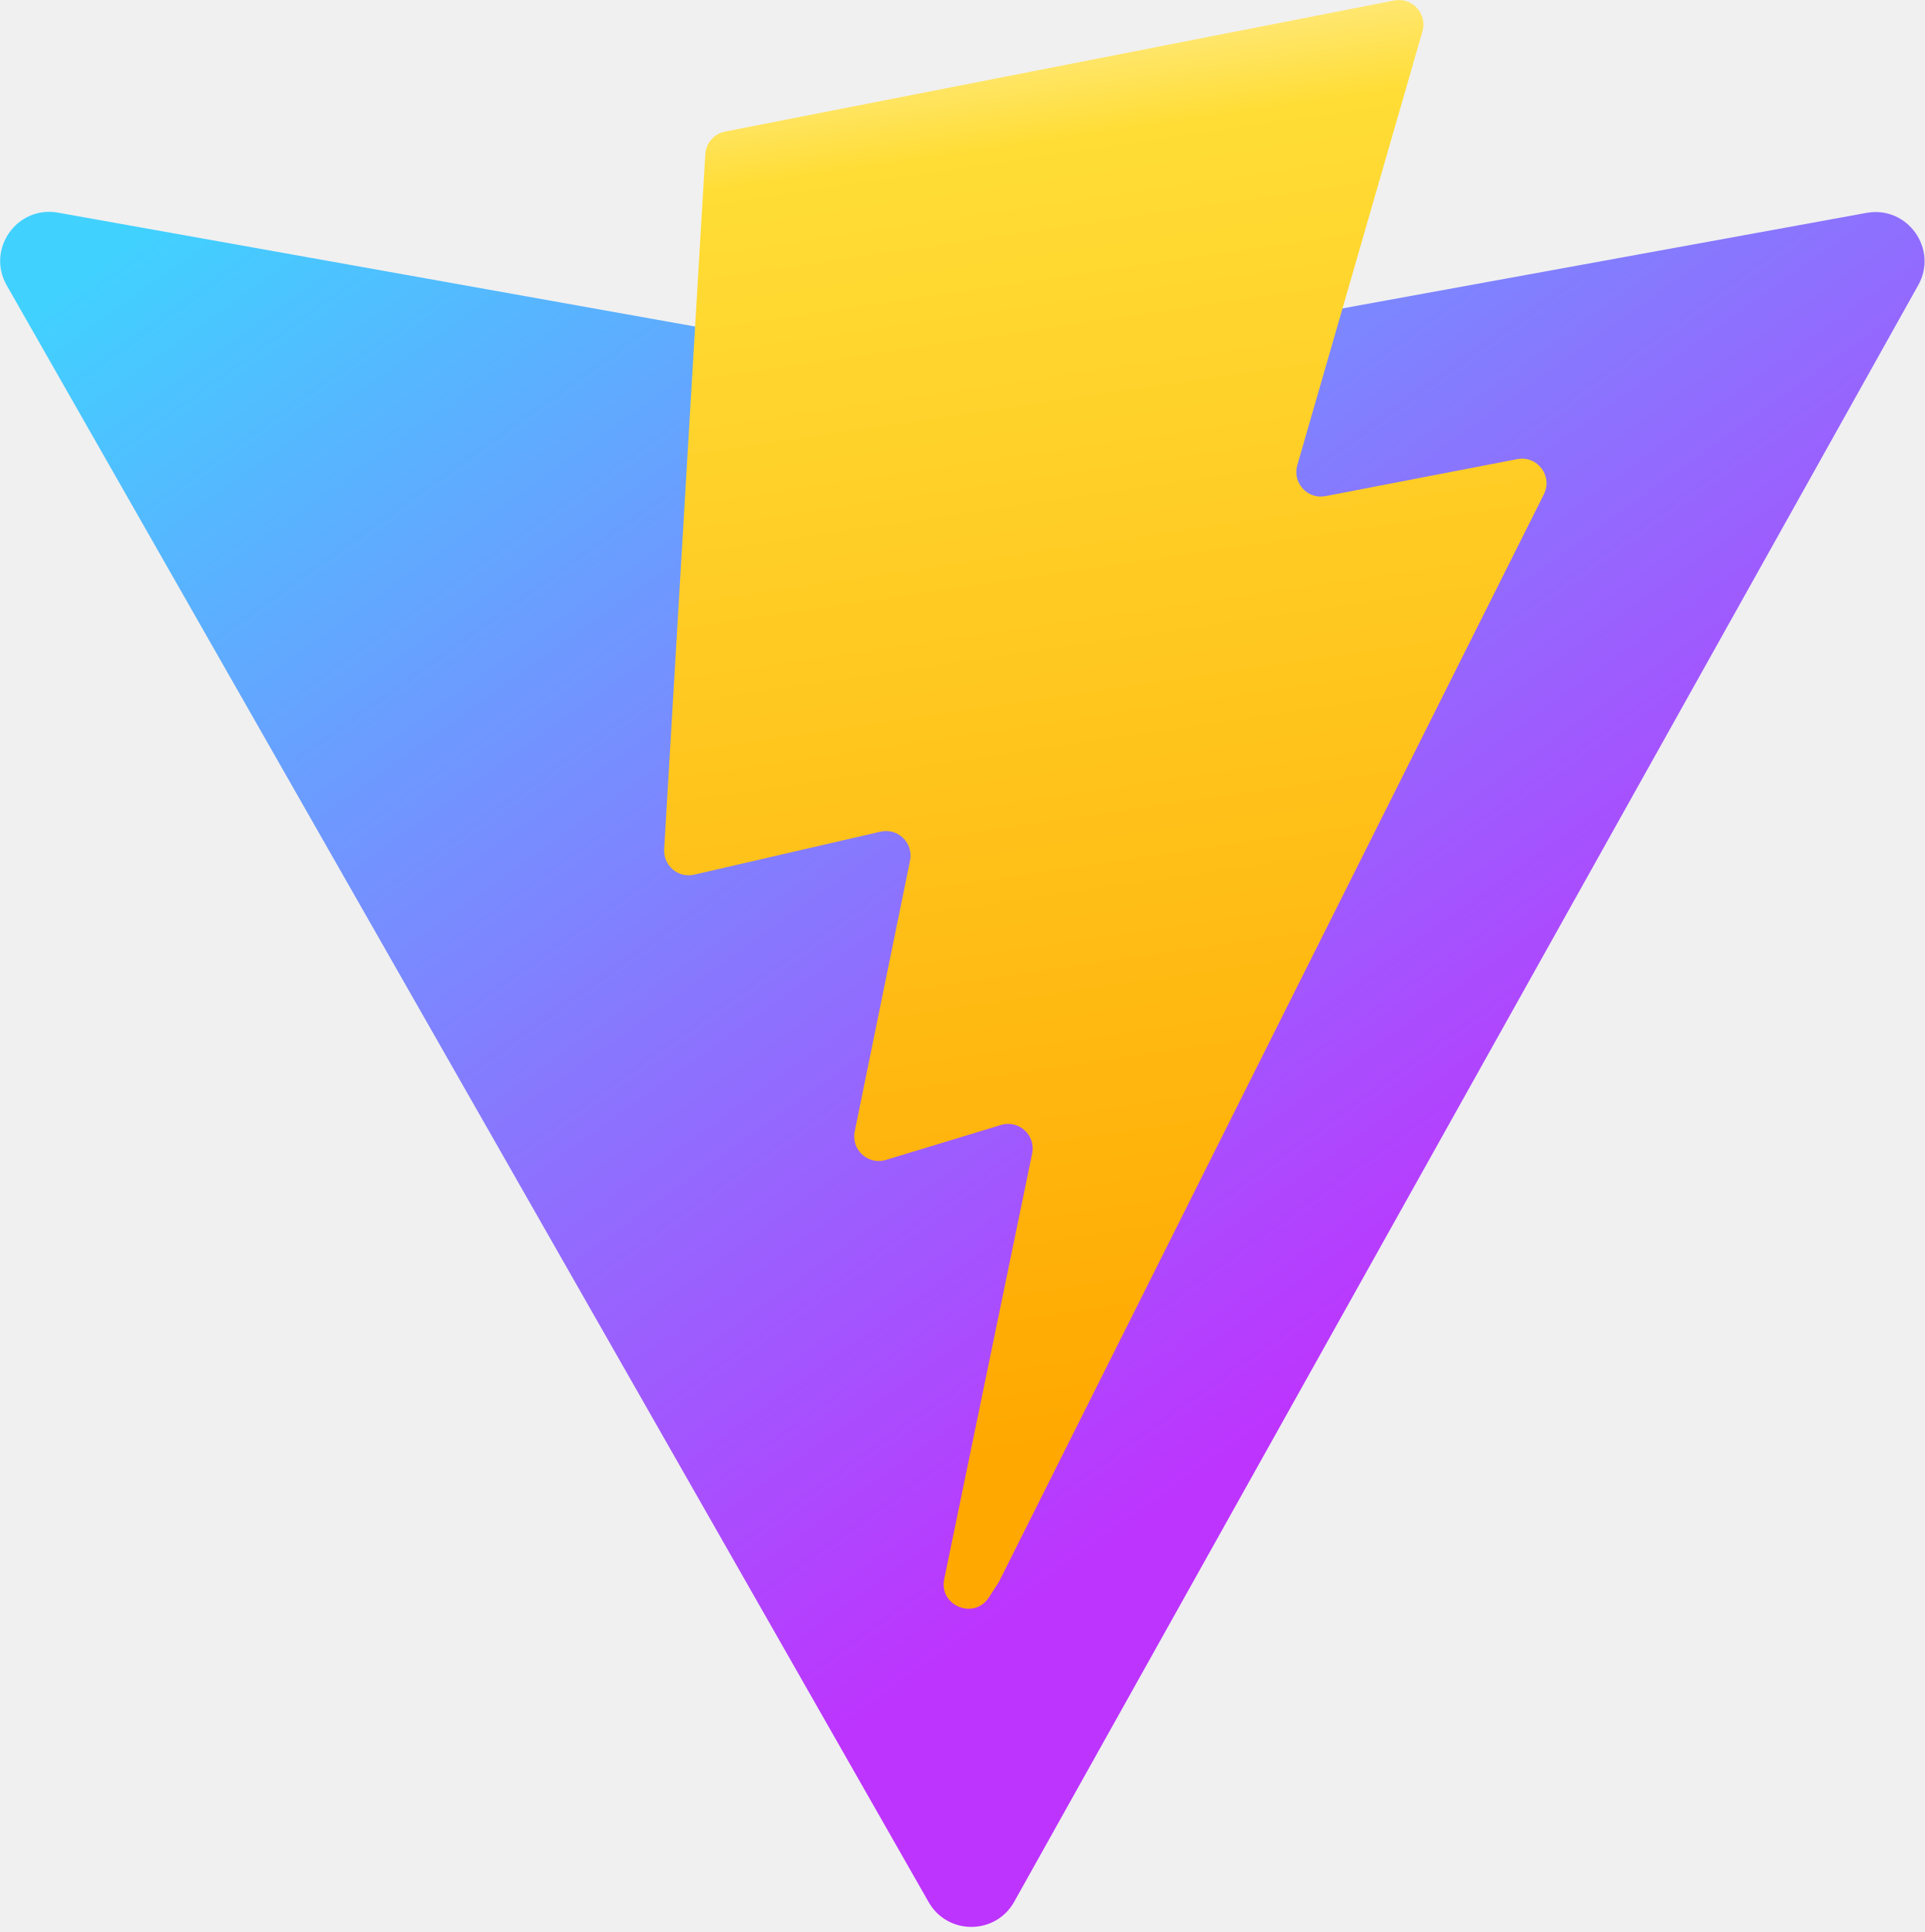
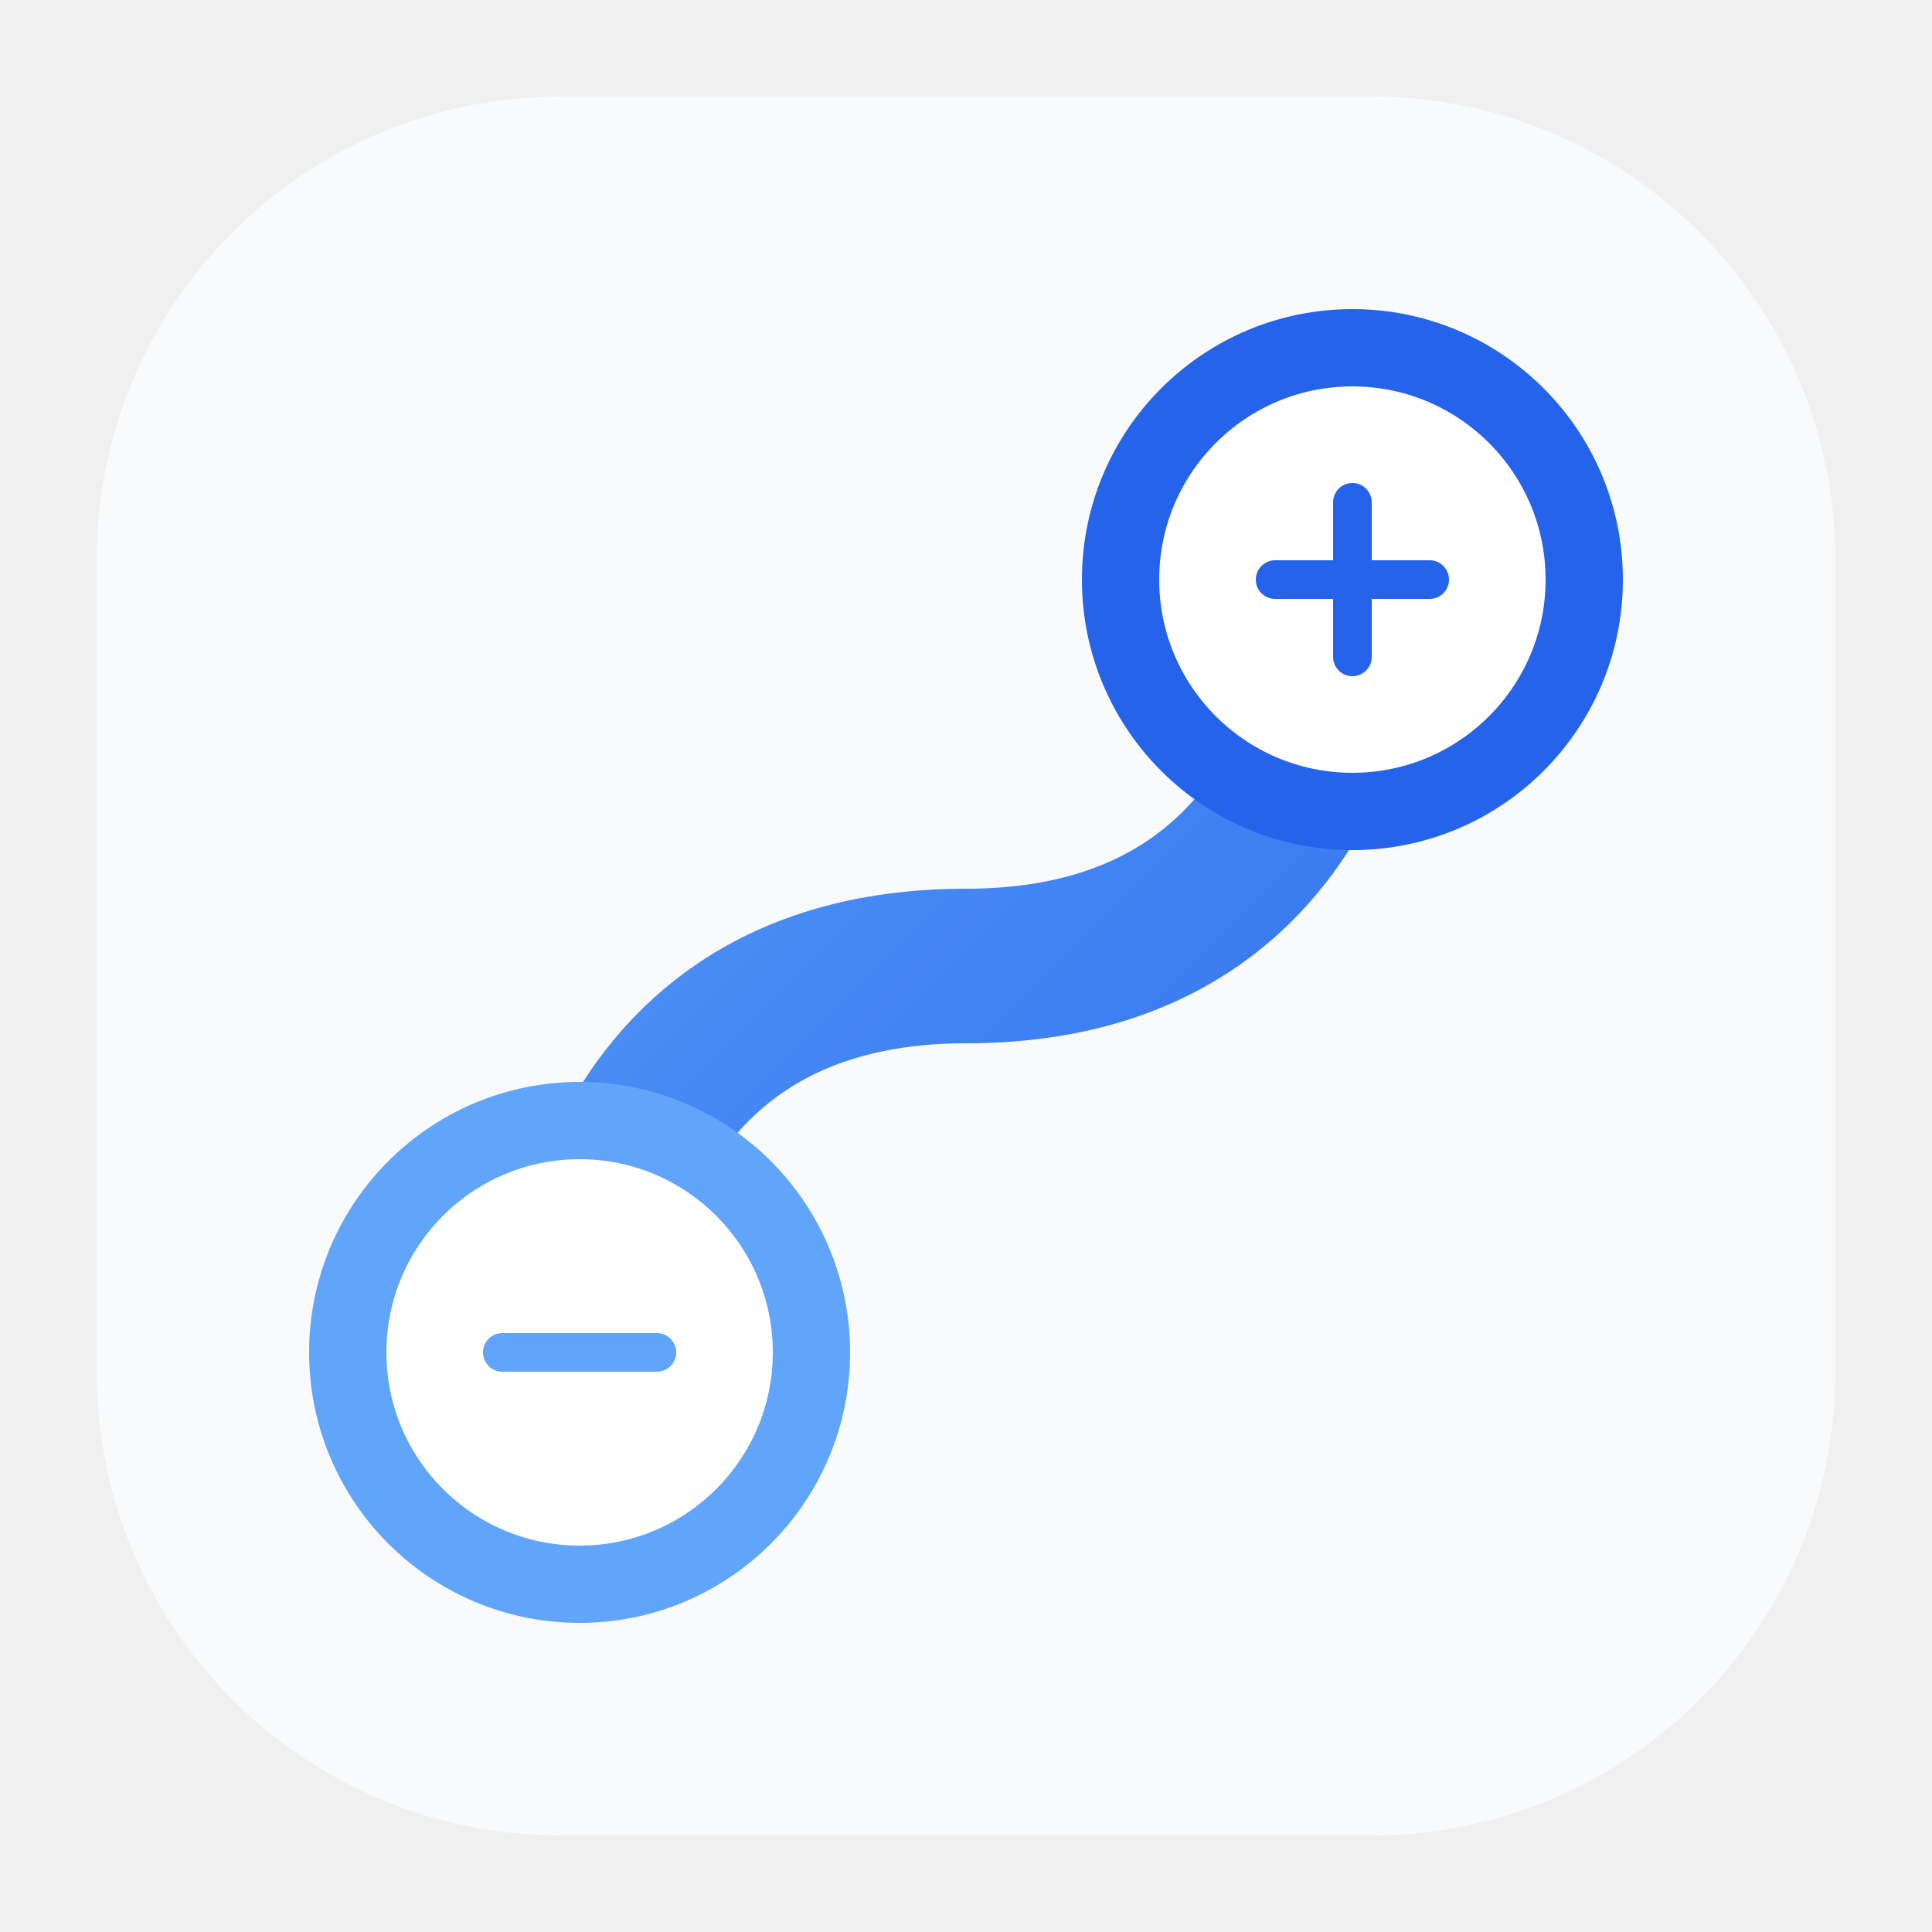
- <svg xmlns="http://www.w3.org/2000/svg" aria-hidden="true" role="img" class="iconify iconify--logos" width="31.88" height="32" preserveAspectRatio="xMidYMid meet" viewBox="0 0 256 257">
+ <svg xmlns="http://www.w3.org/2000/svg" width="100" height="100" viewBox="0 0 100 100" fill="none">
  <defs>
-     <linearGradient id="IconifyId1813088fe1fbc01fb466" x1="-.828%" x2="57.636%" y1="7.652%" y2="78.411%">
-       <stop offset="0%" stop-color="#41D1FF" />
-       <stop offset="100%" stop-color="#BD34FE" />
-     </linearGradient>
-     <linearGradient id="IconifyId1813088fe1fbc01fb467" x1="43.376%" x2="50.316%" y1="2.242%" y2="89.03%">
-       <stop offset="0%" stop-color="#FFEA83" />
-       <stop offset="8.333%" stop-color="#FFDD35" />
-       <stop offset="100%" stop-color="#FFA800" />
+     <linearGradient id="flowGradient" x1="20" y1="20" x2="80" y2="80" gradientUnits="userSpaceOnUse">
+       <stop offset="0%" stop-color="#60A5FA" />
+       <stop offset="100%" stop-color="#2563EB" />
    </linearGradient>
  </defs>
-   <path fill="url(#IconifyId1813088fe1fbc01fb466)" d="M255.153 37.938L134.897 252.976c-2.483 4.44-8.862 4.466-11.382.048L.875 37.958c-2.746-4.814 1.371-10.646 6.827-9.67l120.385 21.517a6.537 6.537 0 0 0 2.322-.004l117.867-21.483c5.438-.991 9.574 4.796 6.877 9.62Z" />
-   <path fill="url(#IconifyId1813088fe1fbc01fb467)" d="M185.432.063L96.44 17.501a3.268 3.268 0 0 0-2.634 3.014l-5.474 92.456a3.268 3.268 0 0 0 3.997 3.378l24.777-5.718c2.318-.535 4.413 1.507 3.936 3.838l-7.361 36.047c-.495 2.426 1.782 4.5 4.151 3.78l15.304-4.649c2.372-.72 4.652 1.36 4.15 3.788l-11.698 56.621c-.732 3.542 3.979 5.473 5.943 2.437l1.313-2.028l72.516-144.72c1.215-2.423-.88-5.186-3.54-4.672l-25.505 4.922c-2.396.462-4.435-1.77-3.759-4.114l16.646-57.705c.677-2.35-1.37-4.583-3.769-4.113Z" />
+   <rect x="5" y="5" width="90" height="90" rx="24" fill="#F8FAFC" />
+   <path d="M30 70C30 70 30 50 50 50C70 50 70 30 70 30" stroke="url(#flowGradient)" stroke-width="8" stroke-linecap="round" />
+   <circle cx="70" cy="30" r="12" fill="white" stroke="#2563EB" stroke-width="4" />
+   <path d="M66 30H74M70 26V34" stroke="#2563EB" stroke-width="2" stroke-linecap="round" />
+   <circle cx="30" cy="70" r="12" fill="white" stroke="#60A5FA" stroke-width="4" />
+   <path d="M26 70H34" stroke="#60A5FA" stroke-width="2" stroke-linecap="round" />
</svg>
